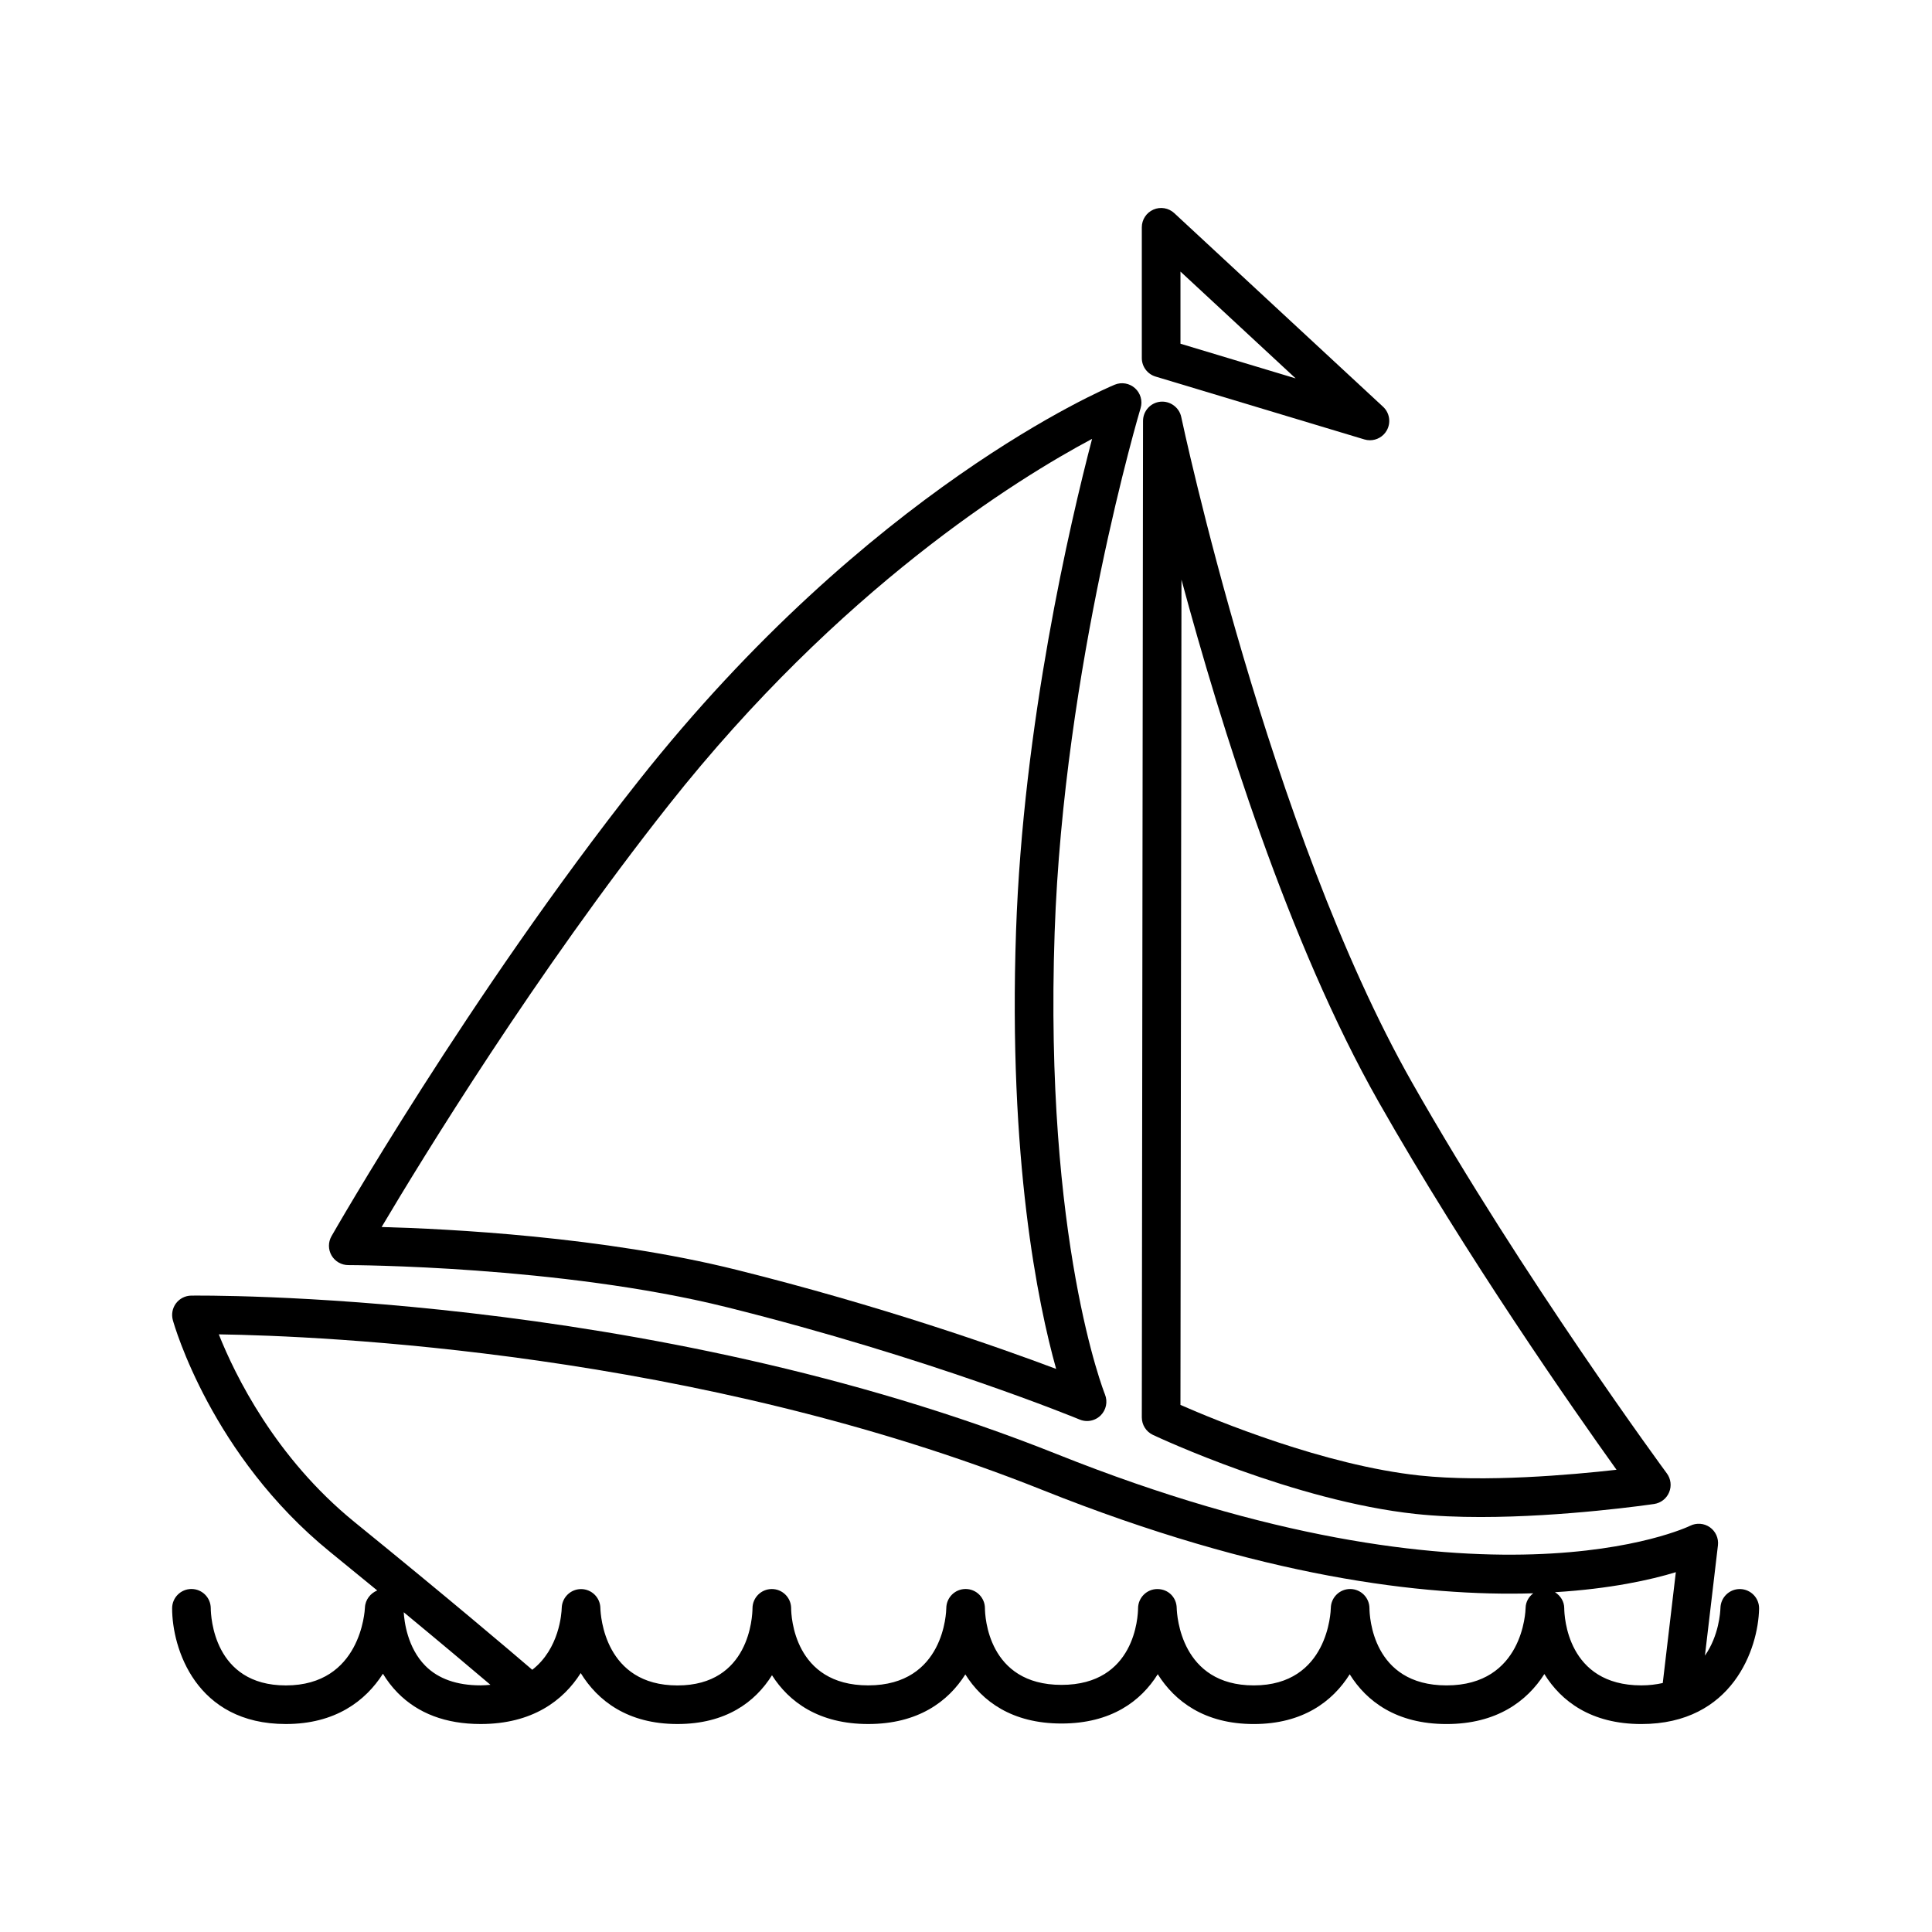
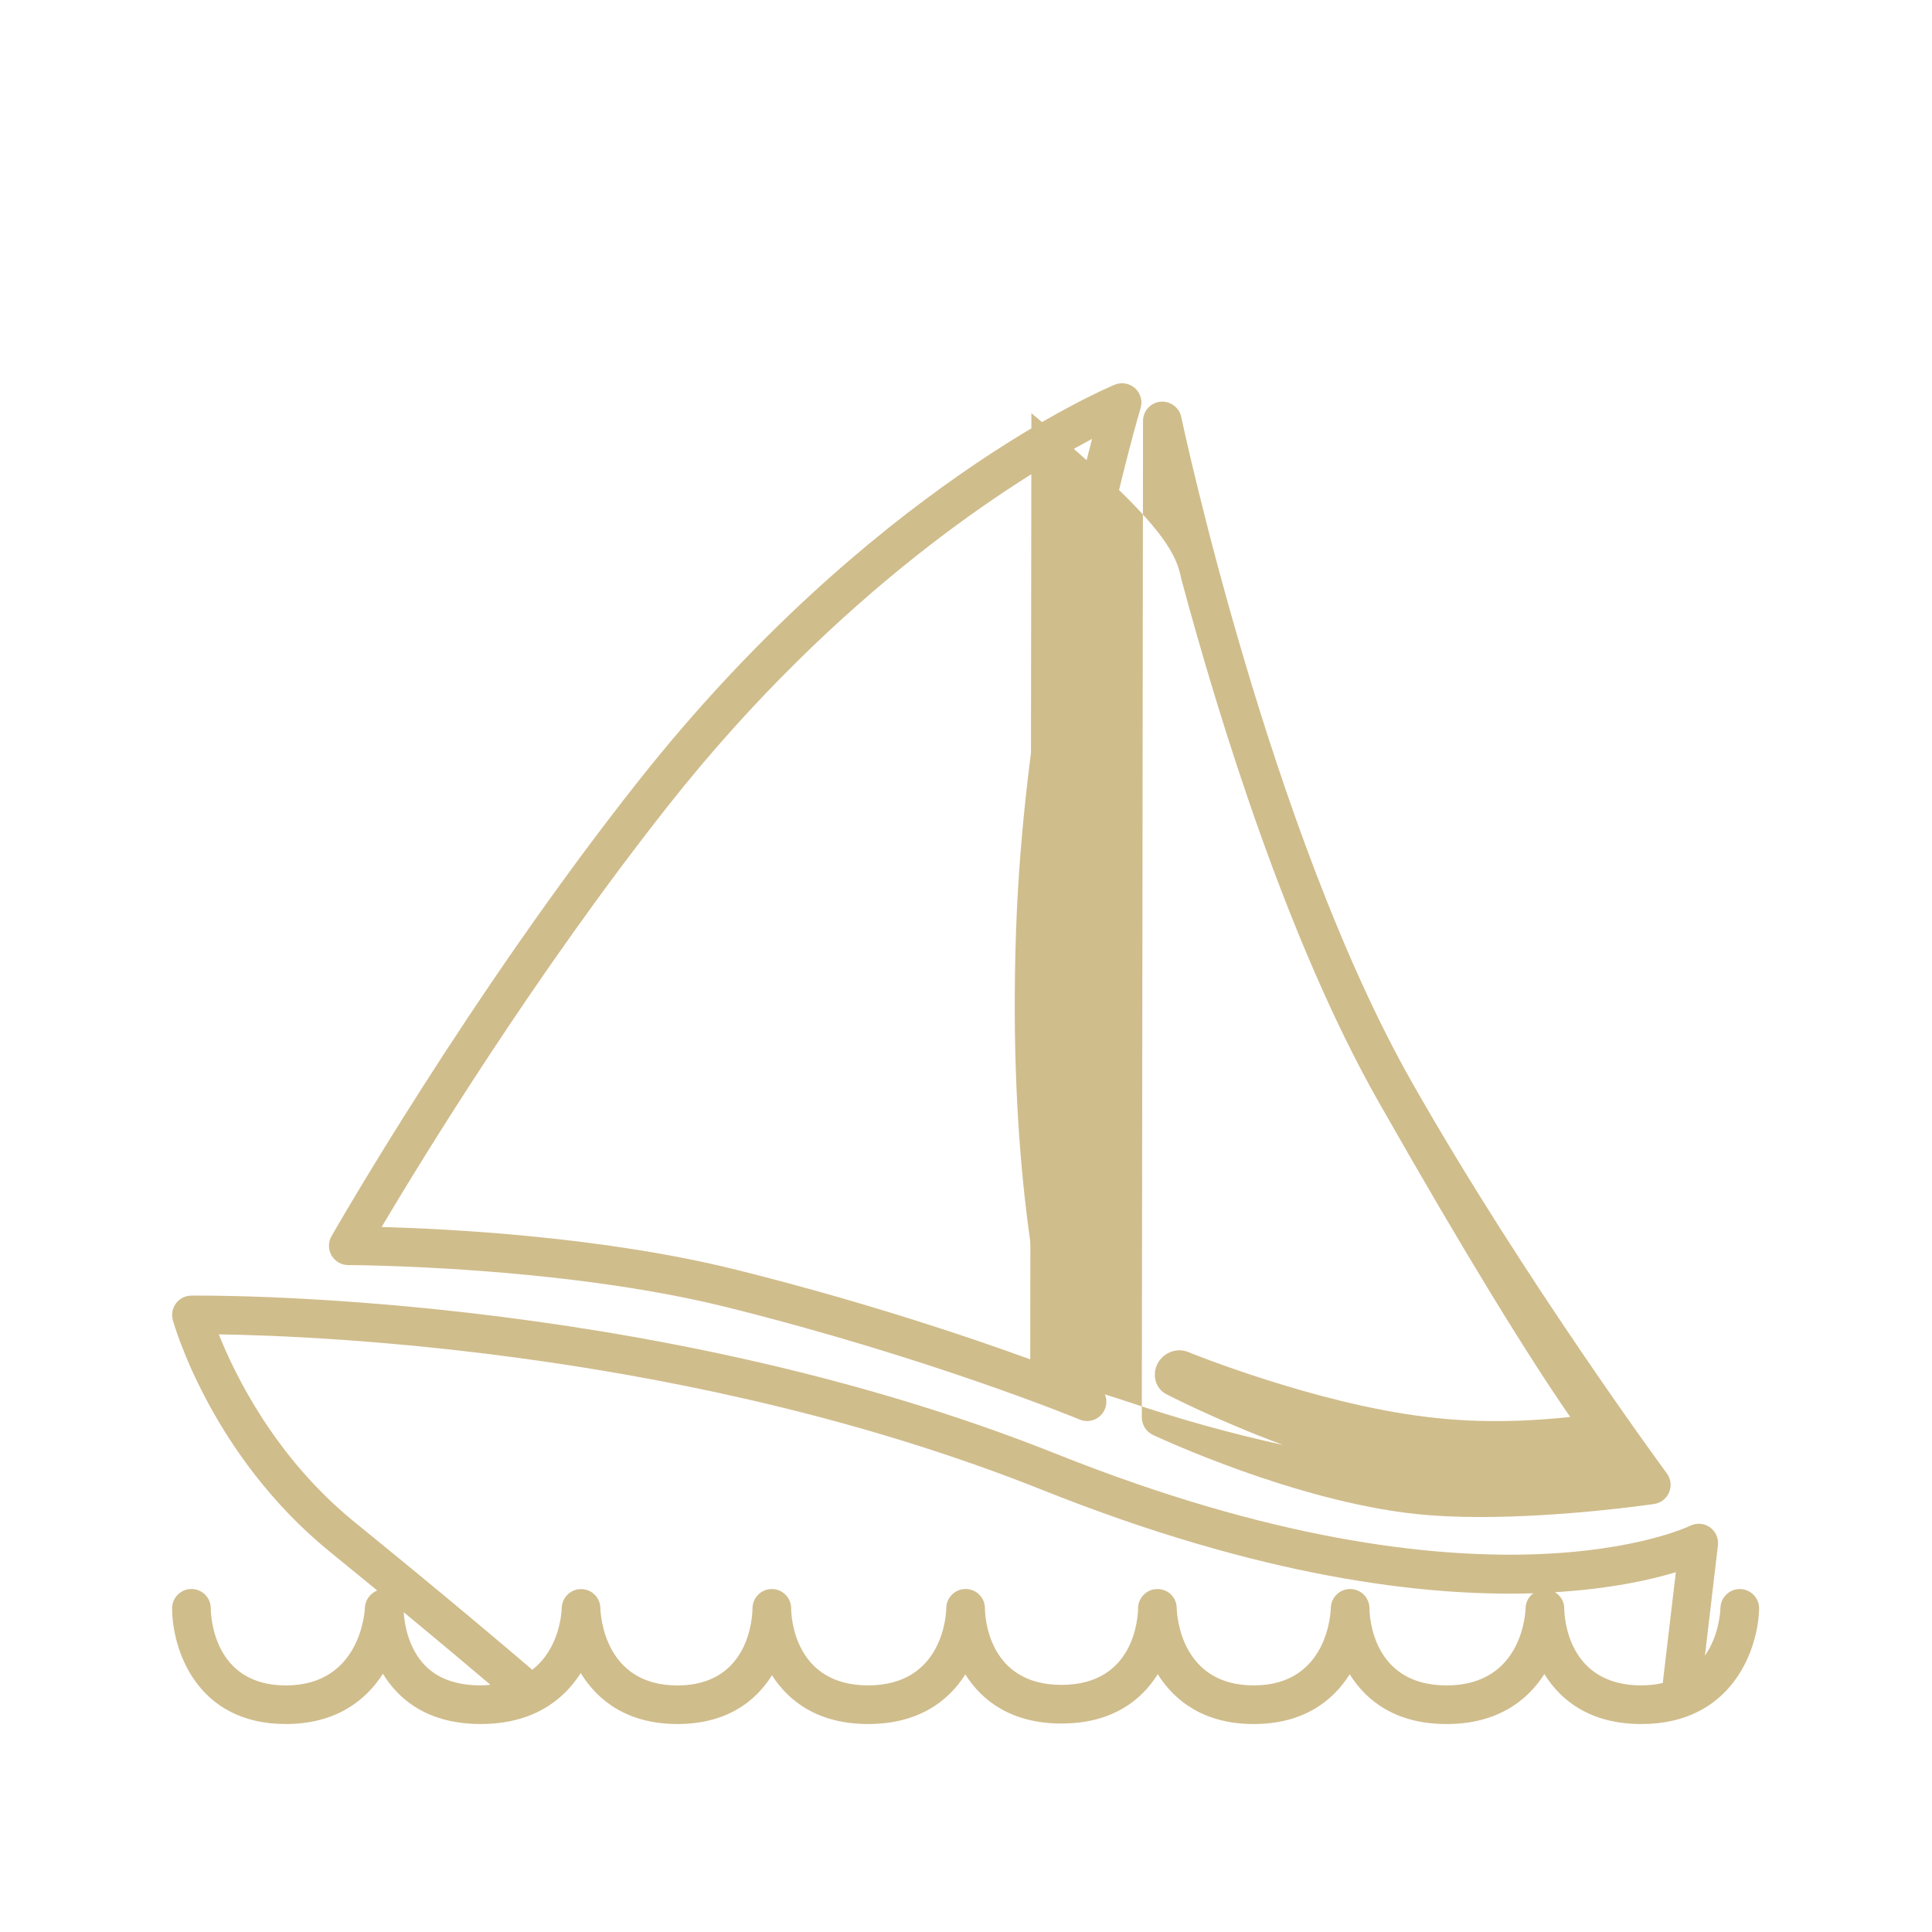
<svg xmlns="http://www.w3.org/2000/svg" version="1.1" x="0px" y="0px" viewBox="0 0 100 100" enable-background="new 0 0 100 100" xml:space="preserve" style="max-width:100%" height="100%">
-   <g style="" fill="currentColor">
-     <path d="M9.909,82.246c-0.553,0-1,0.448-1,1c0,2.072,1.23,5.989,5.886,5.989c2.558,0,4.123-1.19,5.026-2.603   c0.204,0.338,0.452,0.67,0.754,0.979c1.056,1.078,2.503,1.624,4.302,1.624c2.673,0,4.276-1.209,5.181-2.637   c0.874,1.428,2.424,2.637,5.006,2.637c2.517,0,4.032-1.146,4.894-2.525c0.877,1.379,2.419,2.525,4.98,2.525   c2.586,0,4.145-1.169,5.028-2.568c0.87,1.386,2.409,2.542,4.977,2.542c2.574,0,4.114-1.162,4.982-2.552   c0.881,1.403,2.423,2.579,4.969,2.579c2.544,0,4.086-1.174,4.967-2.575c0.871,1.402,2.42,2.575,5.012,2.575   c2.597,0,4.167-1.181,5.063-2.588c0.869,1.408,2.419,2.588,5.02,2.588c4.721,0,6.051-3.904,6.094-5.968   c0.012-0.55-0.424-1.004-0.975-1.019c-0.009,0-0.018,0-0.025,0c-0.539,0-0.983,0.431-1,0.972c-0.007,0.228-0.08,1.441-0.803,2.474   l0.673-5.709c0.043-0.365-0.118-0.725-0.419-0.936c-0.301-0.211-0.694-0.239-1.022-0.075c-0.104,0.053-10.665,5.12-32.764-3.705   C33.364,66.743,10.12,67.06,9.892,67.061c-0.31,0.006-0.599,0.154-0.784,0.402c-0.185,0.248-0.244,0.568-0.162,0.866   c0.079,0.284,2.003,7.013,8.14,12c0.872,0.709,1.682,1.37,2.439,1.993c-0.348,0.143-0.619,0.481-0.636,0.884   c-0.007,0.165-0.213,4.031-4.094,4.031c-3.741,0-3.882-3.581-3.886-3.993C10.907,82.691,10.46,82.246,9.909,82.246z M86.064,87.113   c-0.334,0.074-0.697,0.122-1.11,0.122c-3.843,0-3.985-3.585-3.989-3.989c0-0.358-0.198-0.657-0.48-0.834   c2.869-0.175,4.959-0.639,6.256-1.036L86.064,87.113z M11.325,69.066c5.288,0.079,24.653,0.875,42.646,8.061   c11.308,4.515,19.714,5.514,25.389,5.342c-0.23,0.179-0.389,0.443-0.395,0.757c-0.003,0.164-0.129,4.01-4.093,4.01   c-3.843,0-3.985-3.585-3.989-3.989c0-0.548-0.441-0.994-0.989-1c-0.004,0-0.008,0-0.011,0c-0.544,0-0.988,0.435-1,0.979   c-0.003,0.164-0.127,4.01-3.989,4.01c-3.763,0-3.977-3.604-3.988-4.01c-0.012-0.546-0.434-0.978-1.006-0.977   c-0.547,0.003-0.989,0.447-0.994,0.993c-0.004,0.406-0.146,3.967-3.963,3.967s-3.959-3.561-3.963-3.963c0-0.55-0.444-0.997-0.995-1   c-0.001,0-0.003,0-0.005,0c-0.548,0-0.994,0.441-1,0.989c-0.002,0.164-0.088,4-4.042,4c-3.843,0-3.985-3.585-3.989-3.989   c0-0.002,0-0.004,0-0.006c0-0.001,0-0.002,0-0.003c0,0,0,0,0,0c0-0.001,0-0.003,0-0.003c0,0,0-0.001,0-0.002   c0-0.001,0-0.002,0-0.003s0-0.002,0-0.004v0c0-0.001,0-0.002,0-0.003c0,0,0,0,0,0c-0.014-0.54-0.456-0.974-1-0.974   c-0.551,0-0.998,0.446-1,0.997c-0.004,0.412-0.145,3.993-3.885,3.993c-3.764,0-3.978-3.604-3.989-4.01   c-0.012-0.542-0.453-0.975-0.995-0.977c-0.002,0-0.003,0-0.005,0c-0.54,0-0.983,0.432-1,0.972   c-0.008,0.286-0.123,2.116-1.525,3.204c-1.203-1.032-4.313-3.675-9.203-7.648C14.245,75.443,12.16,71.164,11.325,69.066z    M25.385,87.205c-0.165,0.014-0.328,0.029-0.508,0.029c-1.234,0-2.197-0.341-2.862-1.013c-0.929-0.94-1.09-2.297-1.118-2.772   C22.887,85.095,24.396,86.365,25.385,87.205z" style="" fill="currentColor" />
-     <path d="M18.027,65.481c0.108,0,10.951,0.027,19.605,2.183c10.527,2.624,18.174,5.779,18.25,5.811   c0.124,0.052,0.254,0.077,0.384,0.077c0.259,0,0.514-0.101,0.705-0.291c0.286-0.285,0.373-0.713,0.221-1.087   c-0.031-0.078-3.151-7.927-2.604-23.912c0.472-13.77,4.409-27.006,4.449-27.138c0.111-0.37-0.001-0.771-0.288-1.03   c-0.286-0.259-0.698-0.33-1.054-0.181c-0.513,0.213-12.696,5.39-24.648,20.51c-8.771,11.093-15.819,23.441-15.89,23.564   c-0.176,0.31-0.174,0.689,0.005,0.997C17.342,65.292,17.671,65.481,18.027,65.481z M34.616,41.663   c8.859-11.206,18.016-16.871,21.91-18.948c-1.145,4.376-3.569,14.764-3.936,25.479c-0.406,11.842,1.136,19.301,2.076,22.661   c-2.973-1.119-9.044-3.26-16.55-5.131c-6.898-1.719-14.903-2.121-18.363-2.214C21.877,59.93,27.709,50.4,34.616,41.663z" style="" fill="currentColor" />
-     <path d="M59.675,74.27c0.296,0.14,7.329,3.422,13.599,4.092c1.063,0.114,2.208,0.159,3.36,0.159c4.338,0,8.751-0.641,8.983-0.675   c0.348-0.051,0.643-0.281,0.777-0.605c0.136-0.324,0.09-0.696-0.118-0.978c-0.074-0.1-7.439-10.104-13.182-20.221   c-7.408-13.049-11.908-34.247-11.953-34.459c-0.105-0.501-0.584-0.84-1.081-0.79c-0.51,0.052-0.896,0.481-0.897,0.994   l-0.063,51.578C59.101,73.752,59.324,74.105,59.675,74.27z M61.153,30.003c2.027,7.526,5.546,18.824,10.201,27.025   c4.545,8.006,10.091,15.936,12.317,19.047c-2.366,0.267-6.805,0.657-10.186,0.298c-4.939-0.528-10.593-2.868-12.385-3.655   L61.153,30.003z" style="" fill="currentColor" />
-     <path d="M59.813,19.491l10.807,3.254c0.096,0.029,0.192,0.042,0.288,0.042c0.352,0,0.687-0.186,0.868-0.503   c0.23-0.404,0.153-0.914-0.188-1.23L60.78,11.032c-0.291-0.271-0.716-0.343-1.08-0.183c-0.364,0.159-0.6,0.519-0.6,0.917v6.769   C59.101,18.975,59.39,19.364,59.813,19.491z M61.101,14.057l5.962,5.529l-5.962-1.795V14.057z" style="" fill="currentColor" />
+   <g fill="#D0BD8C">
+     <path d="M9.909,82.246c-0.553,0-1,0.448-1,1c0,2.072,1.23,5.989,5.886,5.989c2.558,0,4.123-1.19,5.026-2.603 c0.204,0.338,0.452,0.67,0.754,0.979c1.056,1.078,2.503,1.624,4.302,1.624c2.673,0,4.276-1.209,5.181-2.637 c0.874,1.428,2.424,2.637,5.006,2.637c2.517,0,4.032-1.146,4.894-2.525c0.877,1.379,2.419,2.525,4.98,2.525 c2.586,0,4.145-1.169,5.028-2.568c0.87,1.386,2.409,2.542,4.977,2.542c2.574,0,4.114-1.162,4.982-2.552 c0.881,1.403,2.423,2.579,4.969,2.579c2.544,0,4.086-1.174,4.967-2.575c0.871,1.402,2.42,2.575,5.012,2.575 c2.597,0,4.167-1.181,5.063-2.588c0.869,1.408,2.419,2.588,5.02,2.588c4.721,0,6.051-3.904,6.094-5.968 c0.012-0.55-0.424-1.004-0.975-1.019c-0.009,0-0.018,0-0.025,0c-0.539,0-0.983,0.431-1,0.972c-0.007,0.228-0.08,1.441-0.803,2.474 l0.673-5.709c0.043-0.365-0.118-0.725-0.419-0.936c-0.301-0.211-0.694-0.239-1.022-0.075c-0.104,0.053-10.665,5.12-32.764-3.705 C33.364,66.743,10.12,67.06,9.892,67.061c-0.31,0.006-0.599,0.154-0.784,0.402c-0.185,0.248-0.244,0.568-0.162,0.866 c0.079,0.284,2.003,7.013,8.14,12c0.872,0.709,1.682,1.37,2.439,1.993c-0.348,0.143-0.619,0.481-0.636,0.884 c-0.007,0.165-0.213,4.031-4.094,4.031c-3.741,0-3.882-3.581-3.886-3.993C10.907,82.691,10.46,82.246,9.909,82.246z M86.064,87.113 c-0.334,0.074-0.697,0.122-1.11,0.122c-3.843,0-3.985-3.585-3.989-3.989c0-0.358-0.198-0.657-0.48-0.834 c2.869-0.175,4.959-0.639,6.256-1.036L86.064,87.113z M11.325,69.066c5.288,0.079,24.653,0.875,42.646,8.061 c11.308,4.515,19.714,5.514,25.389,5.342c-0.23,0.179-0.389,0.443-0.395,0.757c-0.003,0.164-0.129,4.01-4.093,4.01 c-3.843,0-3.985-3.585-3.989-3.989c0-0.548-0.441-0.994-0.989-1c-0.004,0-0.008,0-0.011,0c-0.544,0-0.988,0.435-1,0.979 c-0.003,0.164-0.127,4.01-3.989,4.01c-3.763,0-3.977-3.604-3.988-4.01c-0.012-0.546-0.434-0.978-1.006-0.977 c-0.547,0.003-0.989,0.447-0.994,0.993c-0.004,0.406-0.146,3.967-3.963,3.967s-3.959-3.561-3.963-3.963 c0-0.55-0.444-0.997-0.995-1c-0.001,0-0.003,0-0.005,0c-0.548,0-0.994,0.441-1,0.989c-0.002,0.164-0.088,4-4.042,4 c-3.843,0-3.985-3.585-3.989-3.989c0-0.002,0-0.004,0-0.006c0-0.001,0-0.002,0-0.003c0,0,0,0,0,0c0-0.001,0-0.003,0-0.003 c0,0,0-0.001,0-0.002c0-0.001,0-0.002,0-0.003s0-0.002,0-0.004v0c0-0.001,0-0.002,0-0.003c0,0,0,0,0,0 c-0.014-0.54-0.456-0.974-1-0.974c-0.551,0-0.998,0.446-1,0.997c-0.004,0.412-0.145,3.993-3.885,3.993 c-3.764,0-3.978-3.604-3.989-4.01c-0.012-0.542-0.453-0.975-0.995-0.977c-0.002,0-0.003,0-0.005,0 c-0.54,0-0.983,0.432-1,0.972c-0.008,0.286-0.123,2.116-1.525,3.204c-1.203-1.032-4.313-3.675-9.203-7.648 C14.245,75.443,12.16,71.164,11.325,69.066z M25.385,87.205c-0.165,0.014-0.328,0.029-0.508,0.029c-1.234,0-2.197-0.341-2.862-1.013c-0.929-0.94-1.09-2.297-1.118-2.772 C22.887,85.095,24.396,86.365,25.385,87.205z" />
+     <path d="M18.027,65.481c0.108,0,10.951,0.027,19.605,2.183c10.527,2.624,18.174,5.779,18.25,5.811 c0.124,0.052,0.254,0.077,0.384,0.077c0.259,0,0.514-0.101,0.705-0.291c0.286-0.285,0.373-0.713,0.221-1.087 c-0.031-0.078-3.151-7.927-2.604-23.912c0.472-13.77,4.409-27.006,4.449-27.138c0.111-0.37-0.001-0.771-0.288-1.03 c-0.286-0.259-0.698-0.33-1.054-0.181c-0.513,0.213-12.696,5.39-24.648,20.51c-8.771,11.093-15.819,23.441-15.89,23.564 c-0.176,0.31-0.174,0.689,0.005,0.997C17.342,65.292,17.671,65.481,18.027,65.481z M34.616,41.663 c8.859-11.206,18.016-16.871,21.91-18.948c-1.145,4.376-3.569,14.764-3.936,25.479c-0.406,11.842,1.136,19.301,2.076,22.661 c-2.973-1.119-9.044-3.26-16.55-5.131c-6.898-1.719-14.903-2.121-18.363-2.214C21.877,59.93,27.709,50.4,34.616,41.663z" />
+     <path d="M59.675,74.27c0.296,0.14,7.329,3.422,13.599,4.092c1.063,0.114,2.208,0.159,3.36,0.159c4.338,0,8.751-0.641,8.983-0.675 c0.348-0.051,0.643-0.281,0.777-0.605c0.136-0.324,0.09-0.696-0.118-0.978c-0.074-0.1-7.439-10.104-13.182-20.221 c-7.408-13.049-11.908-34.247-11.953-34.459c-0.105-0.501-0.584-0.84-1.081-0.79c-0.51,0.052-0.896,0.481-0.897,0.994 l-0.063,51.578C59.101,73.752,59.324,74.105,59.675,74.27z M61.153,30.003c2.027,7.526,5.546,18.824,10.201,27.025 c4.545,8.006,7.796,13.245,9.92,16.315c-1.623,0.168-4.338,0.378-7.369,0.004c-5.798-0.676-12.358-3.346-12.404-3.365 c-0.141-0.059-0.297-0.091-0.453-0.091c-0.348,0-0.686,0.146-0.93,0.405c-0.254,0.271-0.377,0.636-0.336,1.003 c0.04,0.366,0.25,0.683,0.569,0.855c0.063,0.033,2.594,1.351,6.057,2.635c-2.722-0.594-5.402-1.346-8.105-2.258 c-1.648-0.525-3.308-1.07-4.979-1.646l0.061-49.495C60.356,27.102,60.891,28.717,61.153,30.003z" />
  </g>
</svg>
